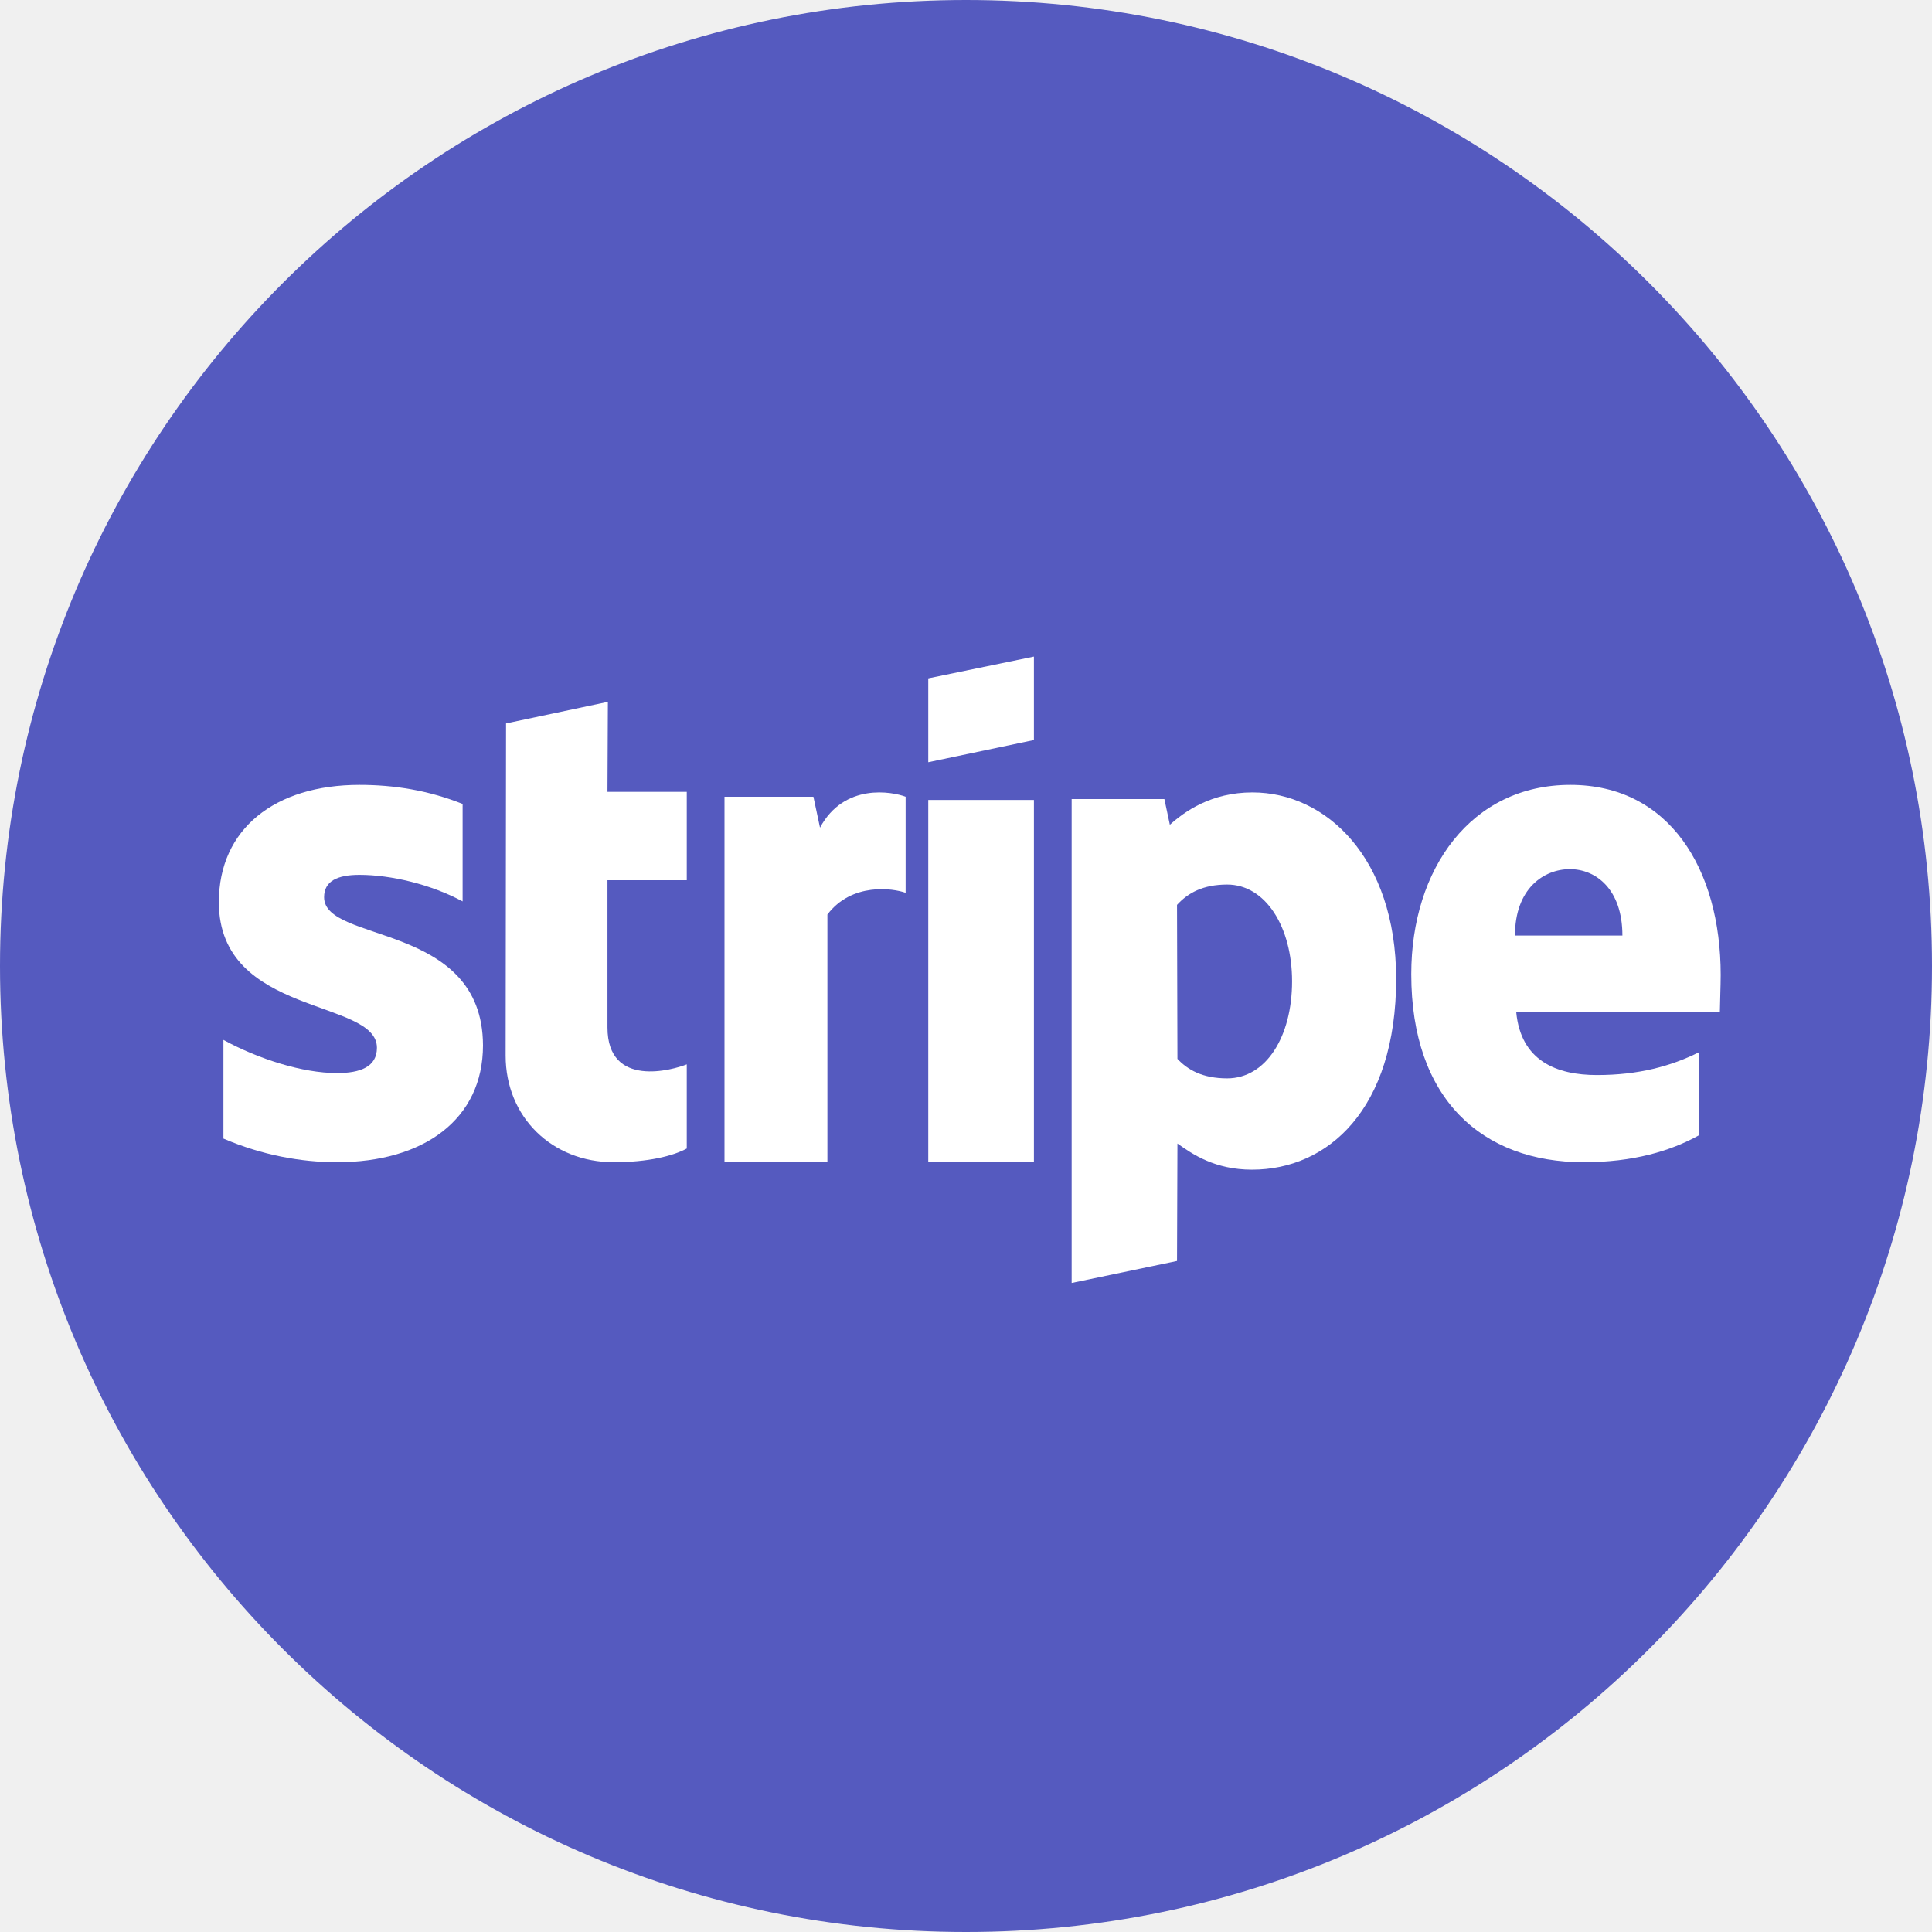
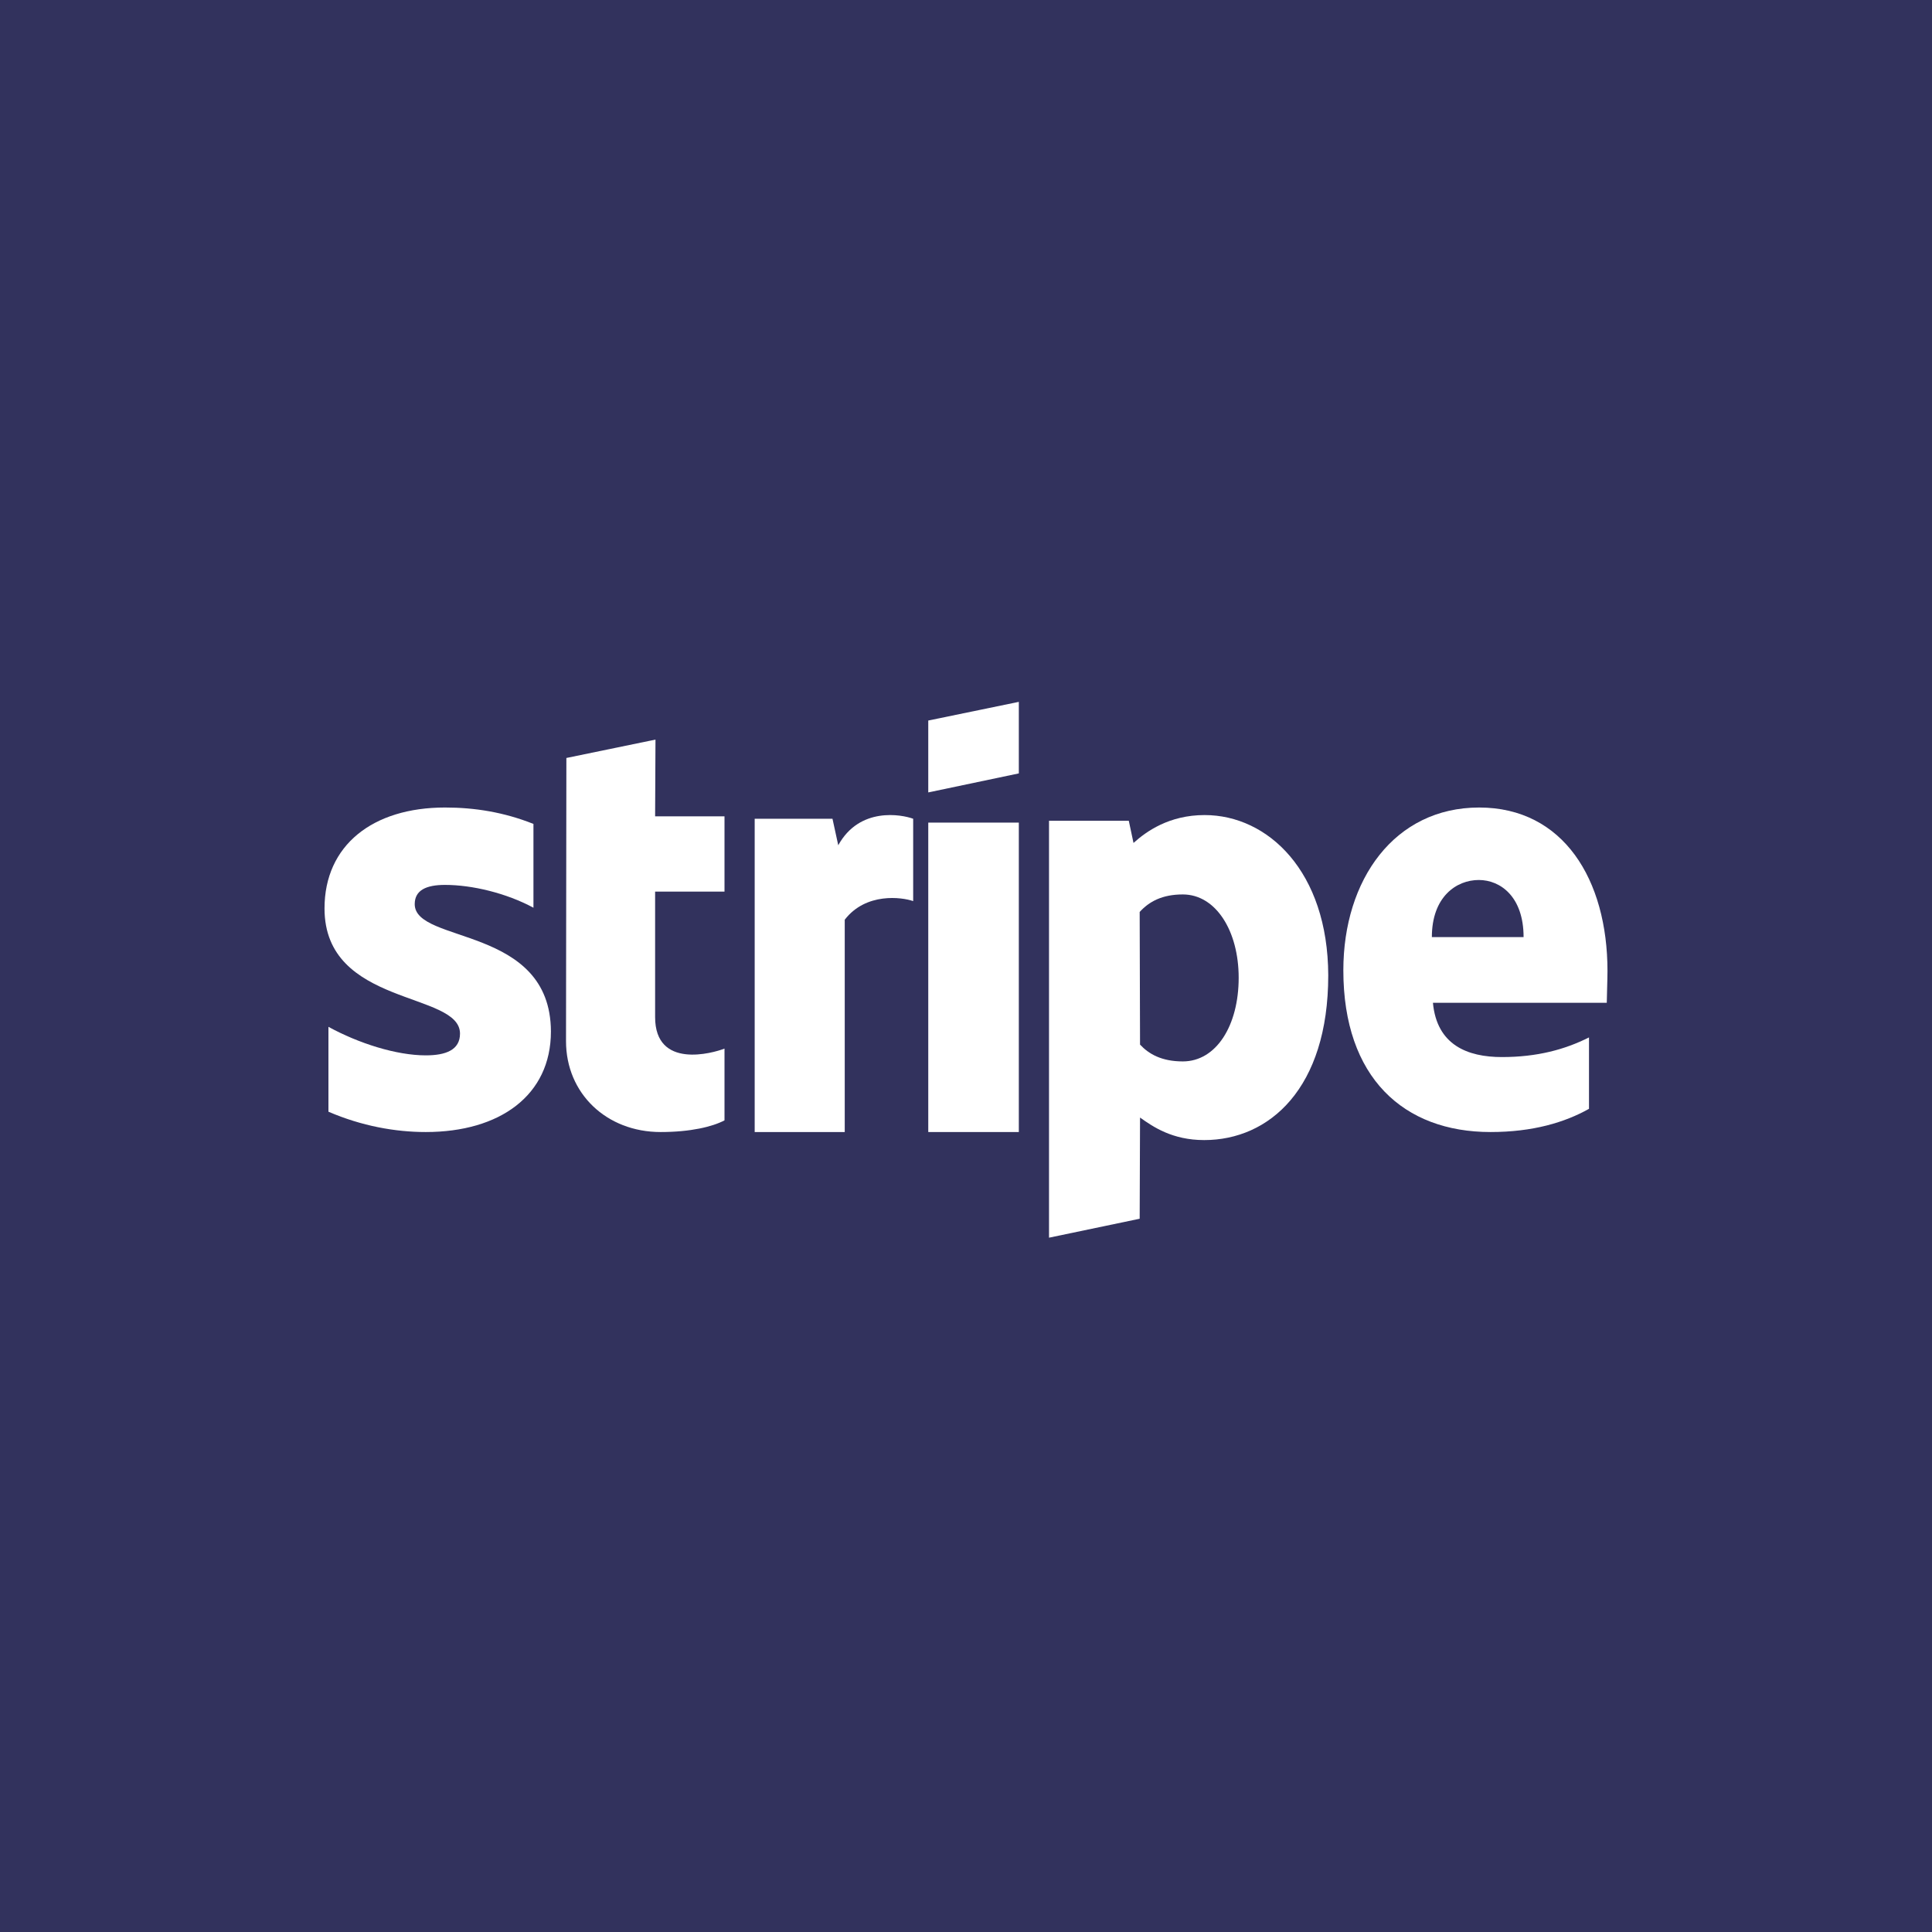
<svg xmlns="http://www.w3.org/2000/svg" width="256px" height="256px" viewBox="0 0 256 256" version="1.1">
  <g id="Page-1" stroke="none" stroke-width="1" fill="none" fill-rule="evenodd">
    <g id="logo">
-       <circle id="bg" fill="#555ABF" cx="128" cy="128" r="128" />
-       <g id="stripe" transform="translate(29, 87)" fill="#FFFFFF">
-         <path d="M199,42.193 C199,28.111 192.157,17 179.079,17 C165.946,17 158,28.111 158,42.083 C158,58.639 167.381,67 180.845,67 C187.412,67 192.378,65.515 196.131,63.425 L196.131,52.424 C192.378,54.294 188.074,55.449 182.611,55.449 C177.258,55.449 172.513,53.579 171.906,47.088 L198.89,47.088 C198.89,46.373 199,43.513 199,42.193 Z M171.74,36.967 C171.74,30.751 175.548,28.166 179.024,28.166 C182.39,28.166 185.977,30.751 185.977,36.967 L171.74,36.967 Z" id="Shape" />
-         <path d="M136.957,18 C131.484,18 127.966,20.53 126.012,22.289 L125.286,18.88 L113,18.88 L113,83 L126.961,80.085 L127.017,64.523 C129.027,65.953 131.987,67.987 136.901,67.987 C146.897,67.987 156,60.069 156,42.636 C155.944,26.689 146.73,18 136.957,18 Z M133.606,55.889 C130.312,55.889 128.357,54.734 127.017,53.305 L126.961,32.903 C128.413,31.308 130.423,30.208 133.606,30.208 C138.688,30.208 142.206,35.817 142.206,43.021 C142.206,50.39 138.744,55.889 133.606,55.889 Z" id="Shape" />
-         <polygon id="Path" points="94 14 108 11.058 108 0 94 2.887" />
-         <rect id="Rectangle" x="94" y="19" width="14" height="48" />
-         <path d="M79.655,22.668 L78.782,18.572 L67,18.572 L67,67 L80.636,67 L80.636,34.18 C83.855,29.918 89.309,30.693 91,31.302 L91,18.572 C89.255,17.908 82.873,16.69 79.655,22.668 Z" id="Path" />
-         <path d="M51.548,6 L38.055,8.858 L38,52.877 C38,61.01 44.138,67 52.323,67 C56.857,67 60.175,66.176 62,65.186 L62,54.031 C60.23,54.745 51.493,57.273 51.493,49.14 L51.493,29.631 L62,29.631 L62,17.925 L51.493,17.925 L51.548,6 Z" id="Path" />
-         <path d="M13.945,31.89 C13.945,29.747 15.709,28.923 18.63,28.923 C22.819,28.923 28.11,30.187 32.299,32.44 L32.299,19.527 C27.724,17.714 23.205,17 18.63,17 C7.441,17 0,22.824 0,32.549 C0,47.714 20.945,45.297 20.945,51.835 C20.945,54.363 18.74,55.187 15.654,55.187 C11.079,55.187 5.236,53.319 0.606,50.791 L0.606,63.868 C5.732,66.066 10.913,67 15.654,67 C27.118,67 35,61.341 35,51.505 C34.945,35.132 13.945,38.044 13.945,31.89 Z" id="Path" />
+       <rect id="Rectangle" fill="#32325D" x="0" y="0" width="256" height="256" />
+       <g id="stripe" transform="translate(43, 93)" fill="#FFFFFF">
+         <path d="M170,35.666 C170,23.556 164.159,14 152.995,14 C141.783,14 135,23.556 135,35.571 C135,49.81 143.008,57 154.502,57 C160.108,57 164.347,55.723 167.55,53.925 L167.55,44.464 C164.347,46.073 160.673,47.066 156.009,47.066 C151.44,47.066 147.389,45.458 146.871,39.876 L169.906,39.876 C169.906,39.261 170,36.801 170,35.666 Z M146.729,31.172 C146.729,25.826 149.98,23.603 152.948,23.603 C155.821,23.603 158.883,25.826 158.883,31.172 L146.729,31.172 Z" id="Shape" />
+         <path d="M116.614,15 C111.905,15 108.878,17.179 107.196,18.695 L106.571,15.758 L96,15.758 L96,71 L108.013,68.489 L108.061,55.081 C109.791,56.313 112.338,58.066 116.566,58.066 C125.168,58.066 133,51.244 133,36.225 C132.952,22.486 125.023,15 116.614,15 Z M113.731,47.643 C110.896,47.643 109.214,46.648 108.061,45.416 L108.013,27.839 C109.262,26.465 110.992,25.518 113.731,25.518 C118.104,25.518 121.131,30.35 121.131,36.557 C121.131,42.905 118.152,47.643 113.731,47.643 Z" id="Shape" />
+         <polygon id="Path" points="80 12 92 9.479 92 0 80 2.475" />
+         <rect id="Rectangle" x="80" y="16" width="12" height="41" />
+         <path d="M68.073,19.001 L67.309,15.49 L57,15.49 L57,57 L68.932,57 L68.932,28.868 C71.748,25.215 76.52,25.88 78,26.401 L78,15.49 C76.473,14.921 70.889,13.877 68.073,19.001 Z" id="Path" />
+         <path d="M43.855,5 L32.048,7.436 L32,44.96 C32,51.894 37.371,57 44.532,57 C48.5,57 51.403,56.297 53,55.454 L53,45.944 C51.452,46.553 43.806,48.708 43.806,41.775 L43.806,25.144 L53,25.144 L53,15.166 L43.806,15.166 L43.855,5 Z" id="Path" />
+         <path d="M11.953,26.805 C11.953,24.963 13.465,24.254 15.969,24.254 C19.559,24.254 24.094,25.341 27.685,27.278 L27.685,16.174 C23.764,14.614 19.89,14 15.969,14 C6.378,14 0,19.009 0,27.373 C0,40.414 17.953,38.335 17.953,43.958 C17.953,46.132 16.063,46.841 13.417,46.841 C9.496,46.841 4.488,45.234 0.52,43.06 L0.52,54.307 C4.913,56.197 9.354,57 13.417,57 C23.244,57 30,52.133 30,43.675 C29.953,29.593 11.953,32.098 11.953,26.805 Z" id="Path" />
      </g>
    </g>
  </g>
</svg>
